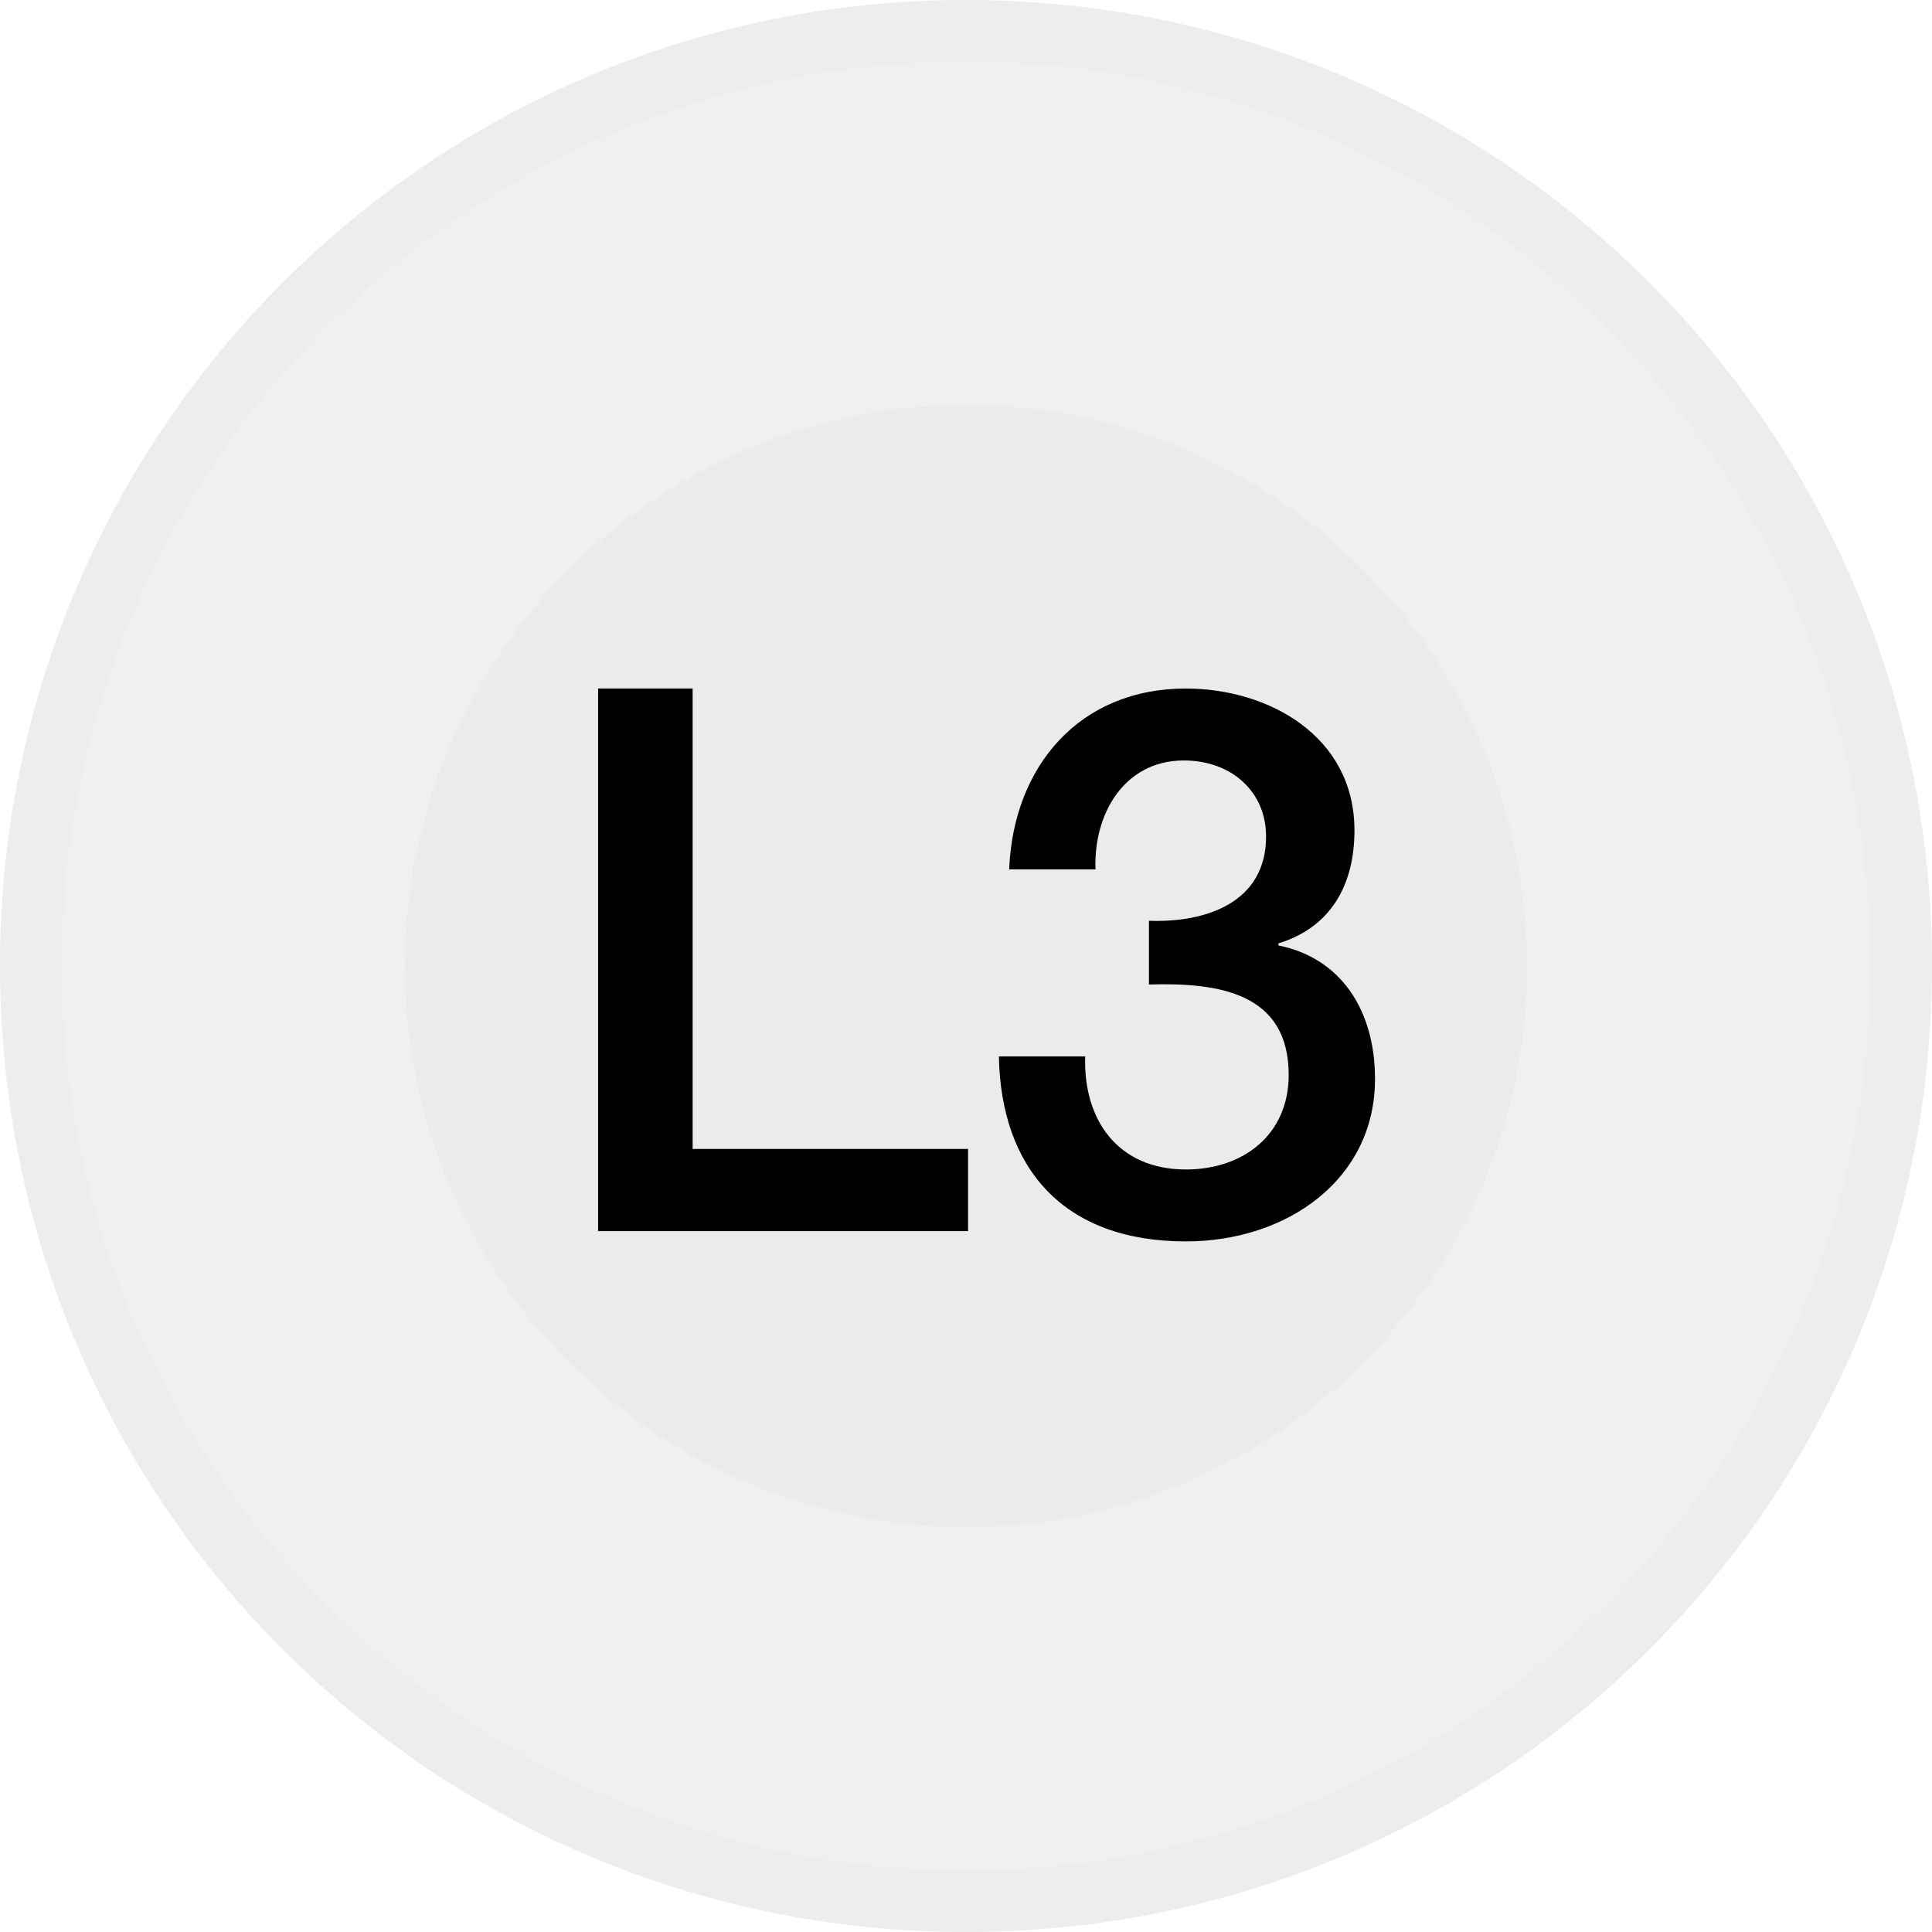
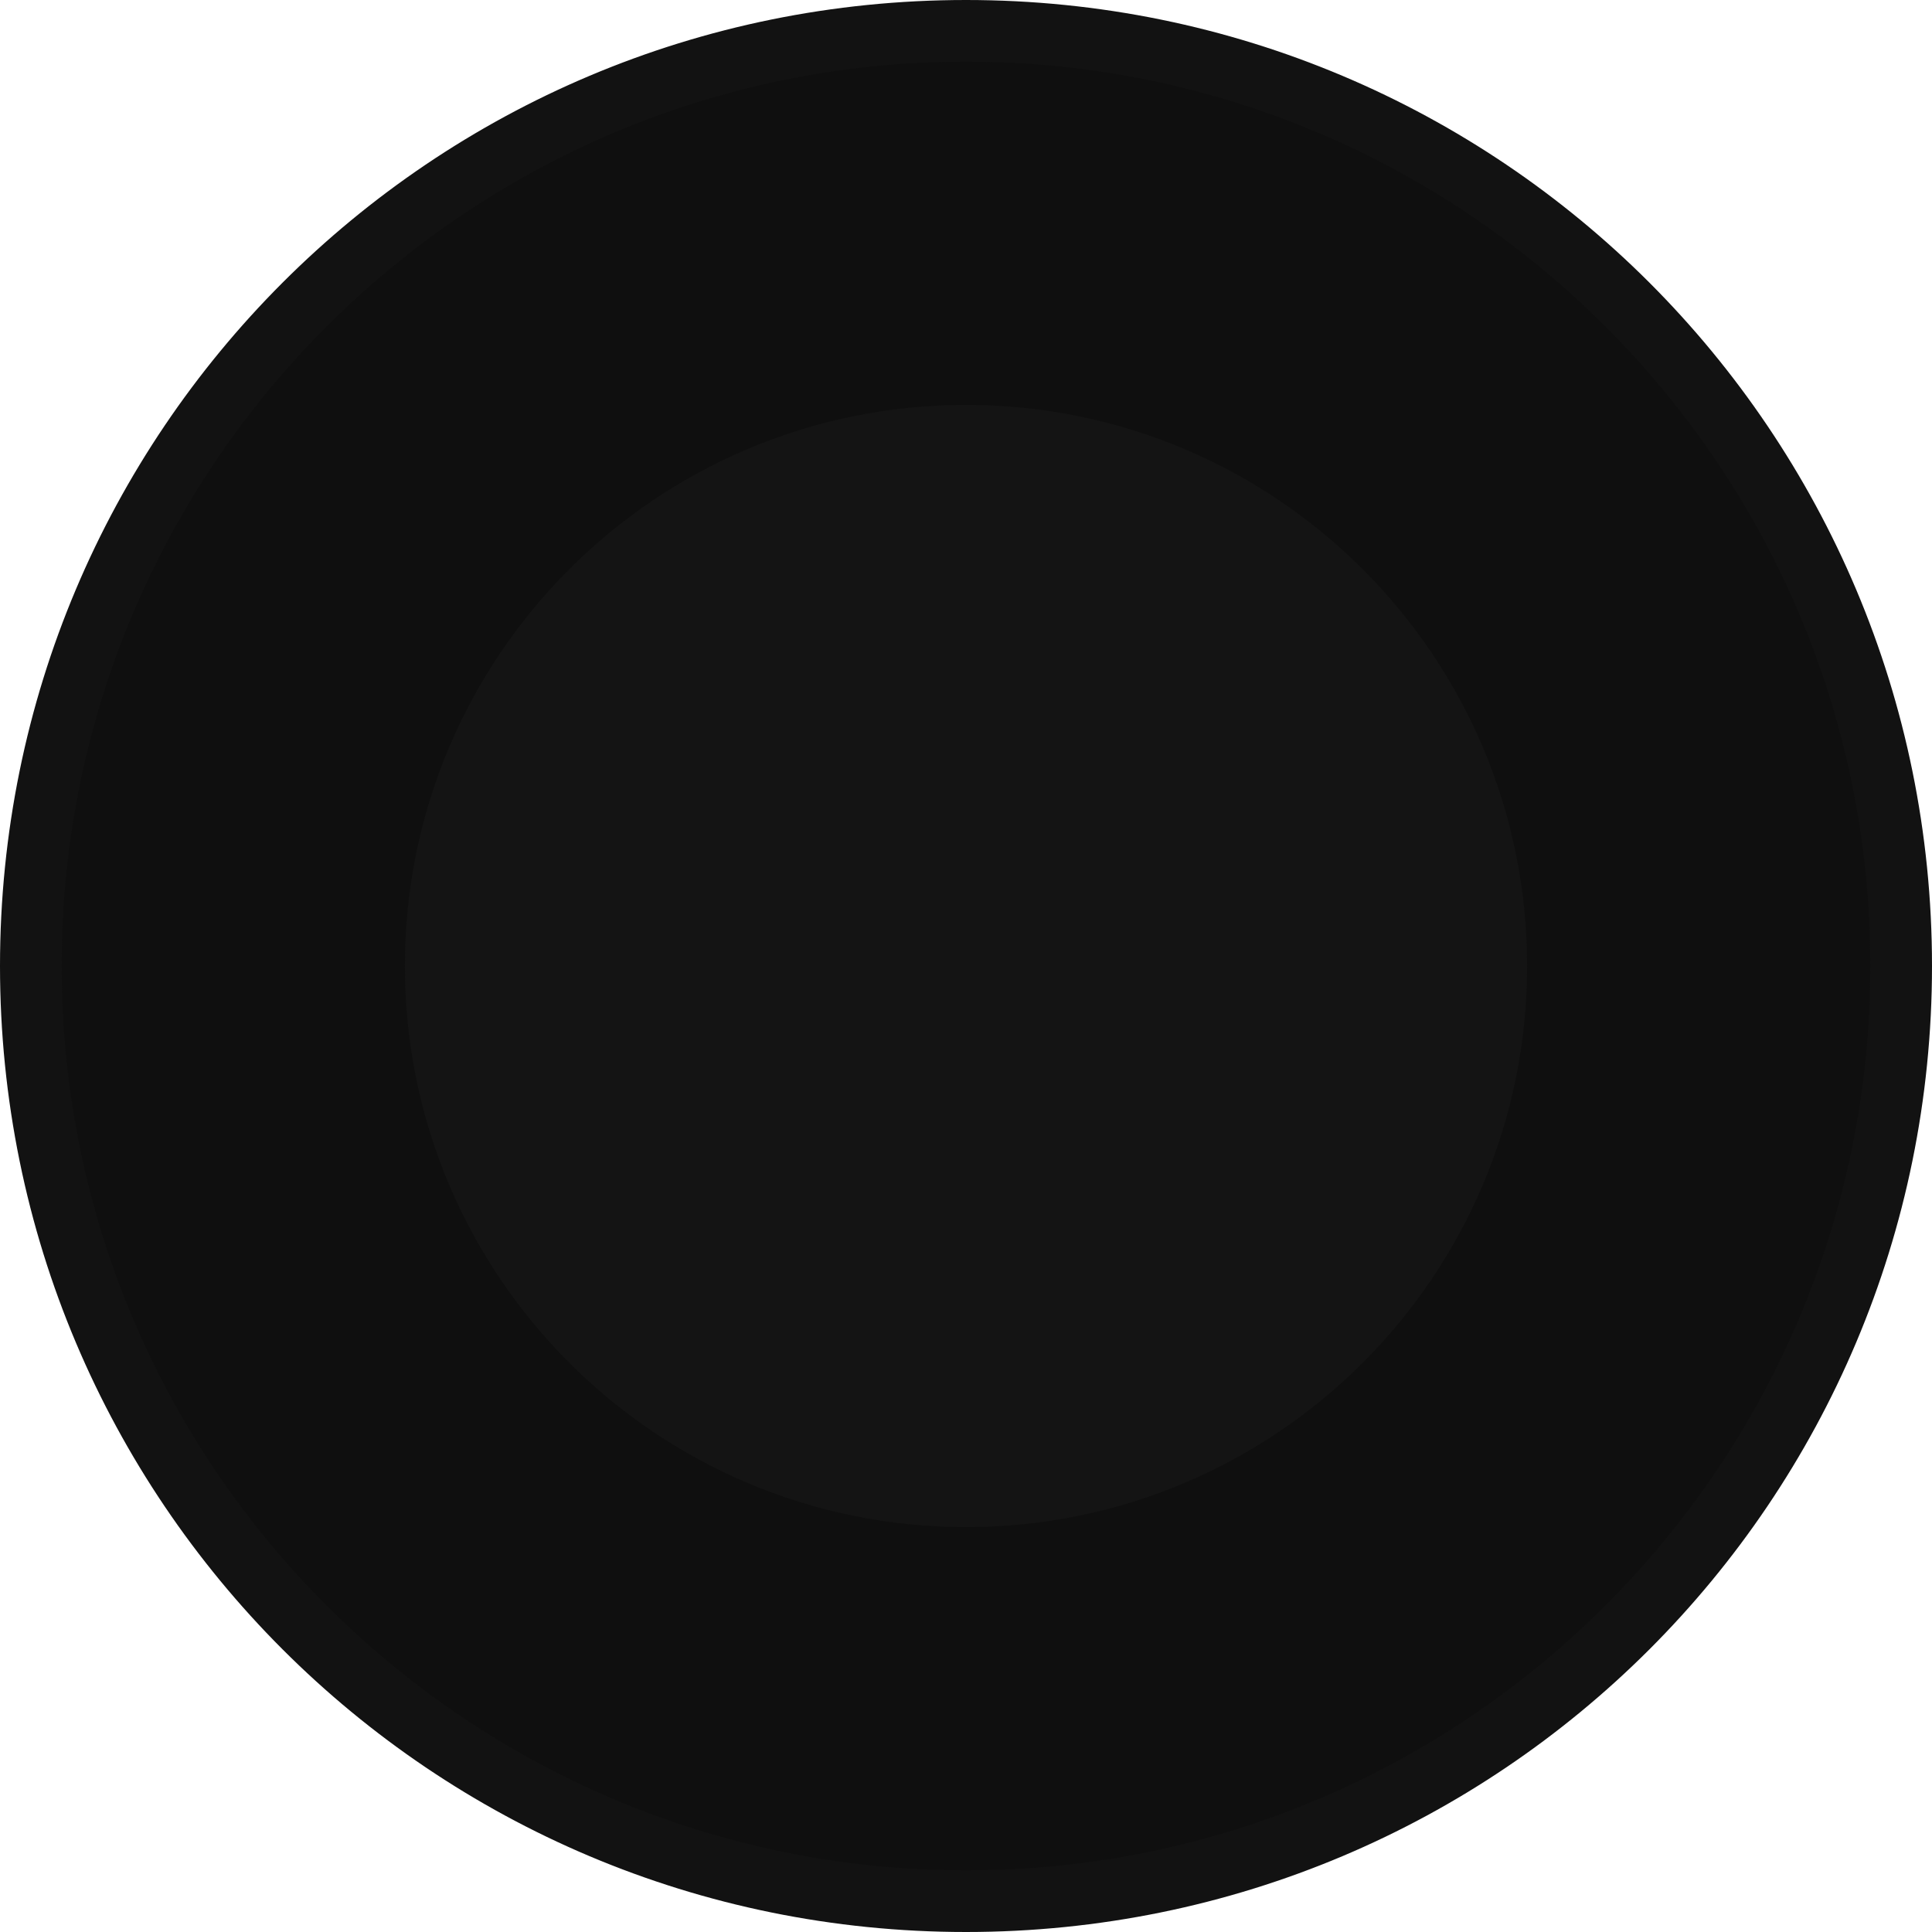
- <svg xmlns="http://www.w3.org/2000/svg" xml:space="preserve" viewBox="-816 494 94 94" height="94" width="94" y="0px" x="0px" id="Layer_1" version="1.1">
-   <defs id="defs49" />
-   <style id="style2" type="text/css">
+ <svg xmlns="http://www.w3.org/2000/svg" version="1.1" id="Layer_1" x="0px" y="0px" width="94" height="94" viewBox="-816 494 94 94" xml:space="preserve">
+   <defs id="defs256" />
+   <style type="text/css" id="style209">
	.st0{fill:#0F0F0F;}
	.st1{fill:#121212;}
	.st2{fill:#141414;}
	.st3{fill:#F0F0F0;}
	.st4{fill:#EDEDED;}
	.st5{fill:#EBEBEB;}
</style>
-   <g id="g44" transform="translate(-96)">
-     <g id="g34">
-       <path id="path30" d="m -673,586.5 c -25.1,0 -45.5,-20.4 -45.5,-45.5 0,-25.1 20.4,-45.5 45.5,-45.5 25.1,0 45.5,20.4 45.5,45.5 0,25.1 -20.4,45.5 -45.5,45.5 z" class="st3" style="fill:#f0f0f0" />
-       <path id="path32" d="m -673,497 c 24.3,0 44,19.7 44,44 0,24.3 -19.7,44 -44,44 -24.3,0 -44,-19.7 -44,-44 0,-24.3 19.7,-44 44,-44 m 0,-3 c -26,0 -47,21 -47,47 0,26 21,47 47,47 26,0 47,-21 47,-47 0,-26 -21,-47 -47,-47 z" class="st4" style="fill:#ededed" />
+   <g id="g219">
+     <g id="g215">
+       <path class="st0" d="m -769,586.5 c -25.1,0 -45.5,-20.4 -45.5,-45.5 0,-25.1 20.4,-45.5 45.5,-45.5 25.1,0 45.5,20.4 45.5,45.5 0,25.1 -20.4,45.5 -45.5,45.5 z" id="path211" />
+       <path class="st1" d="m -769,497 c 24.3,0 44,19.7 44,44 0,24.3 -19.7,44 -44,44 -24.3,0 -44,-19.7 -44,-44 0,-24.3 19.7,-44 44,-44 m 0,-3 c -26,0 -47,21 -47,47 0,26 21,47 47,47 26,0 47,-21 47,-47 0,-26 -21,-47 -47,-47 z" id="path213" />
    </g>
-     <circle id="circle36" r="27.3" cy="541" cx="-673" class="st5" style="fill:#ebebeb" />
-     <g id="g42">
-       <path id="path38" d="m -690.9,527.5 h 4.6 v 22.4 h 13.4 v 4 h -18 c 0,0 0,-26.4 0,-26.4 z" />
-       <path id="path40" d="m -664.1,538.8 c 2.8,0.1 5.7,-0.9 5.7,-4.1 0,-2.2 -1.7,-3.7 -4,-3.7 -2.9,0 -4.4,2.6 -4.3,5.3 h -4.2 c 0.2,-5 3.4,-8.8 8.6,-8.8 4,0 8.2,2.3 8.2,6.9 0,2.6 -1.1,4.7 -3.7,5.5 v 0.1 c 3,0.6 4.7,3.1 4.7,6.5 0,4.9 -4.3,7.9 -9.2,7.9 -6,0 -9,-3.6 -9.1,-9 h 4.2 c -0.1,3.1 1.6,5.5 4.9,5.5 2.8,0 5,-1.7 5,-4.6 0,-4 -3.4,-4.5 -6.8,-4.4 z" />
-     </g>
+     <circle class="st2" cx="-769" cy="541" r="27.3" id="circle217" />
  </g>
</svg>
